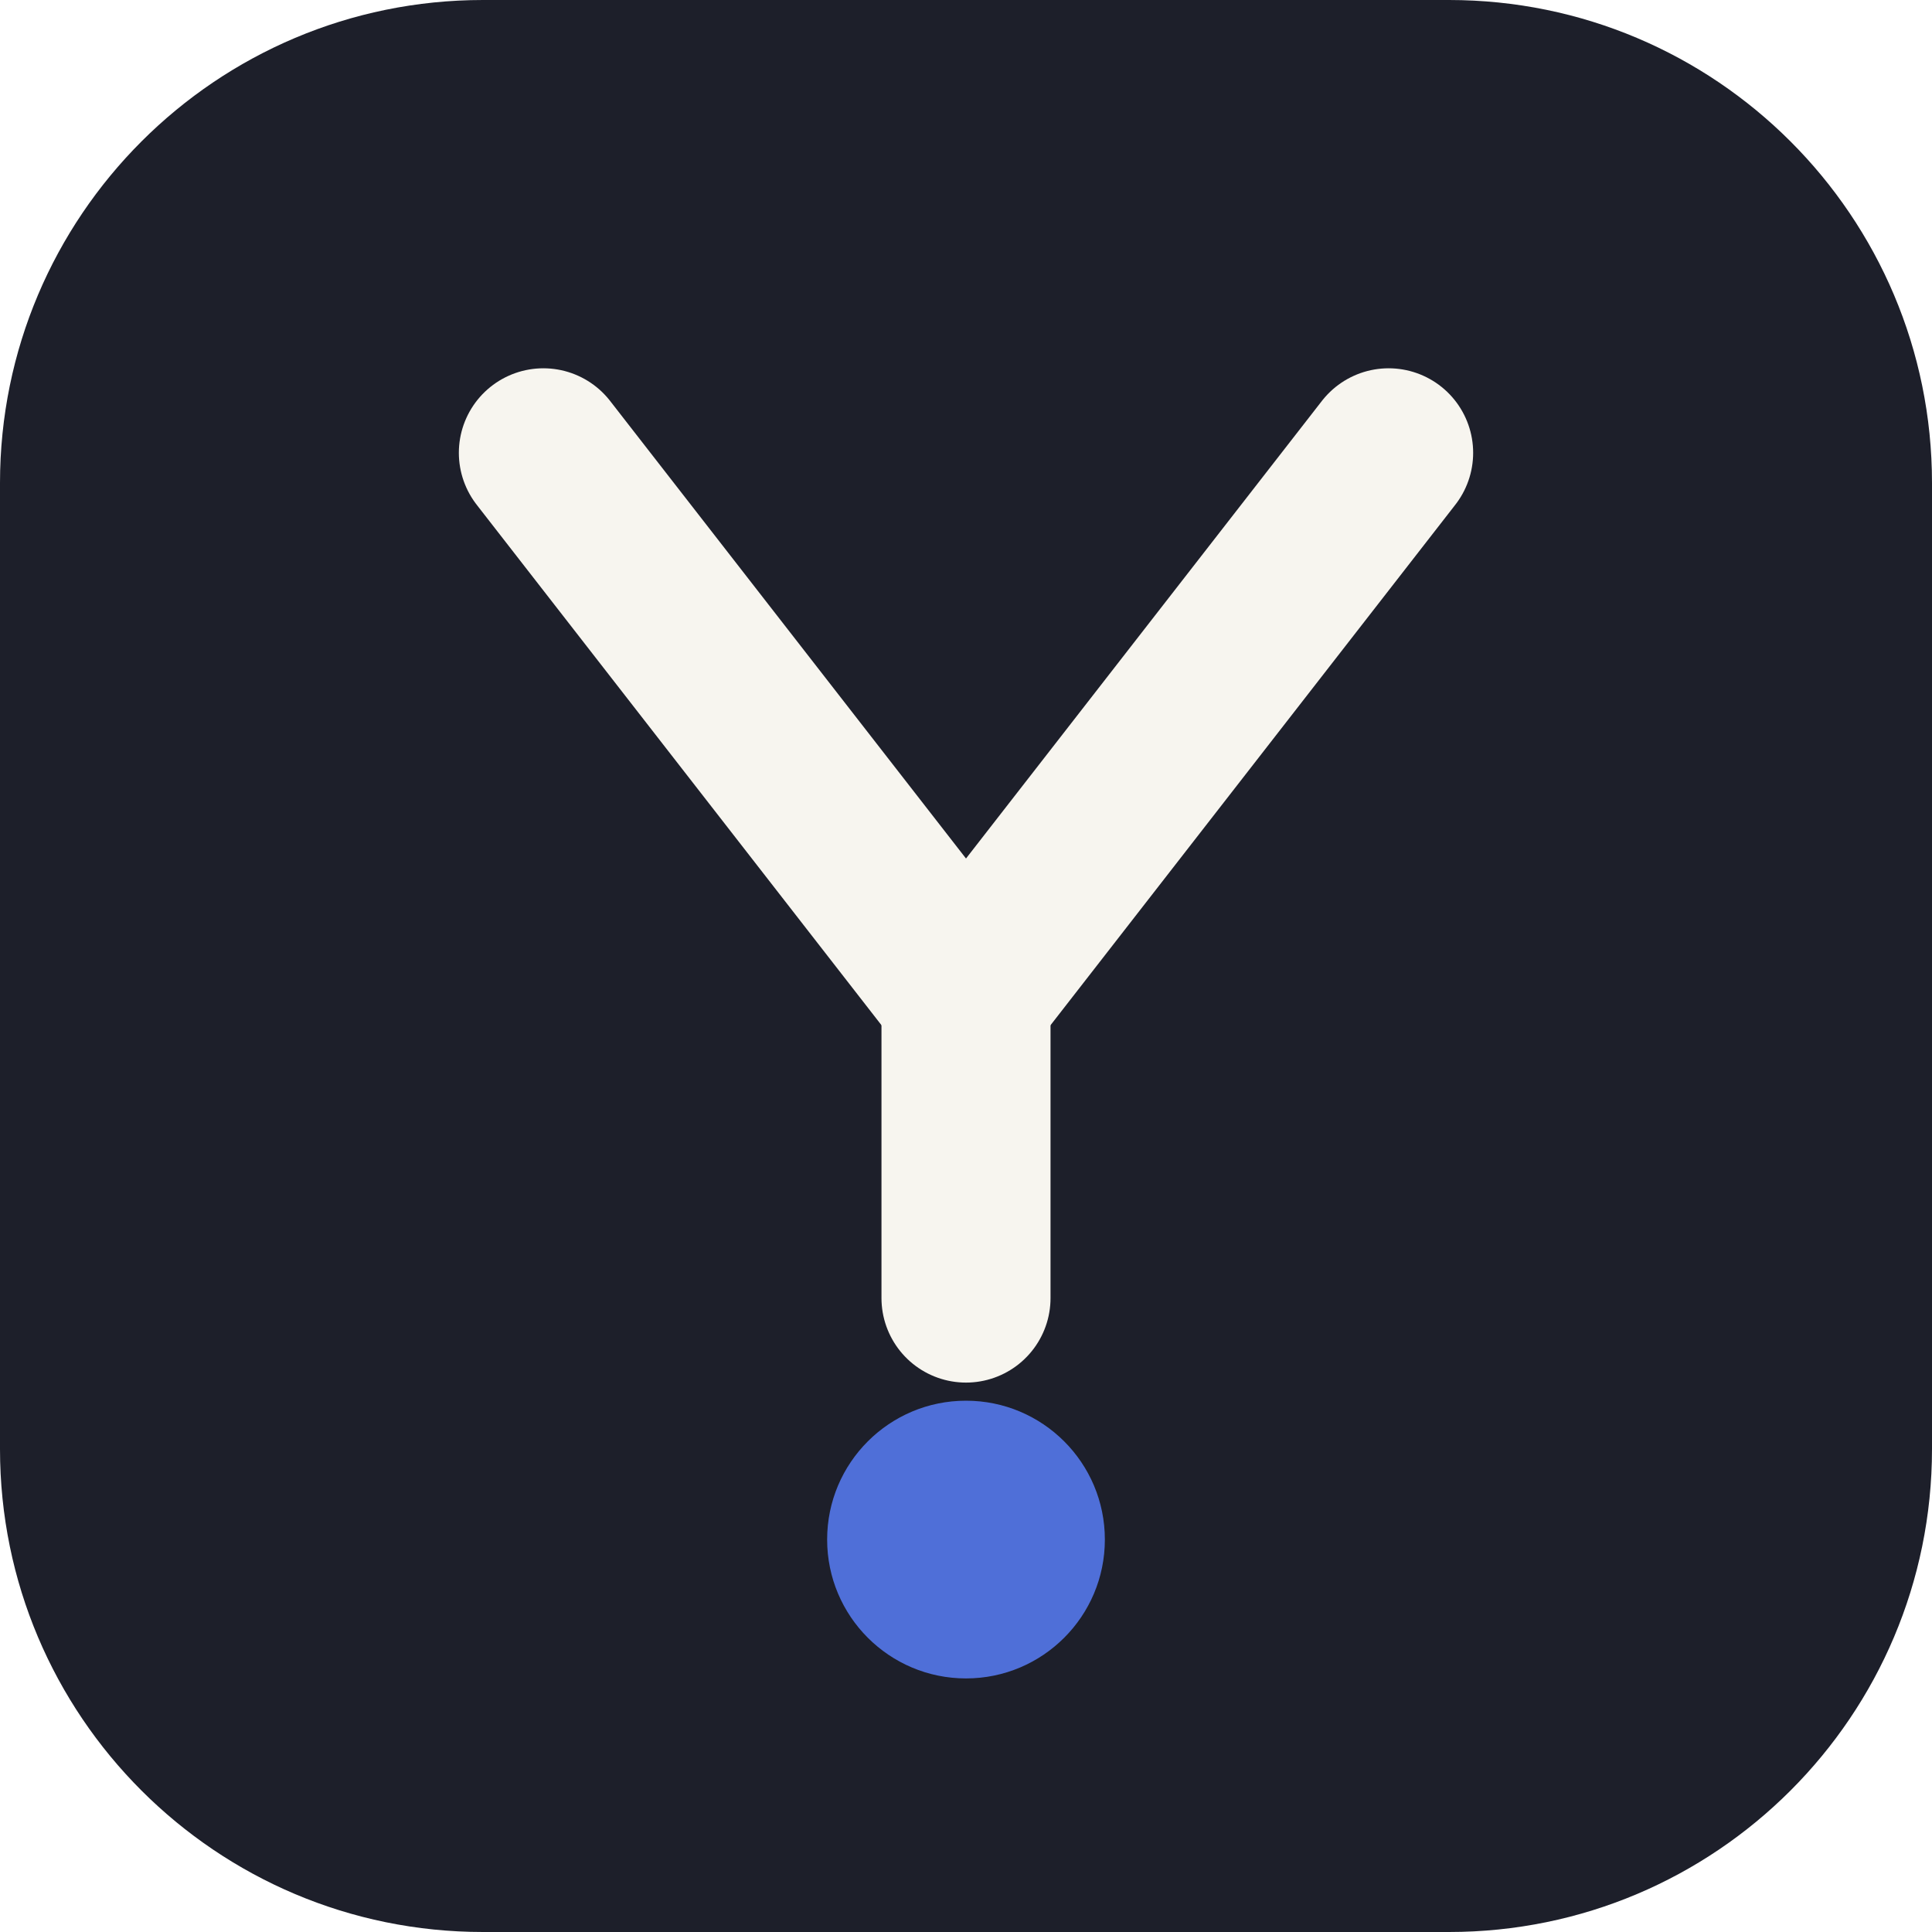
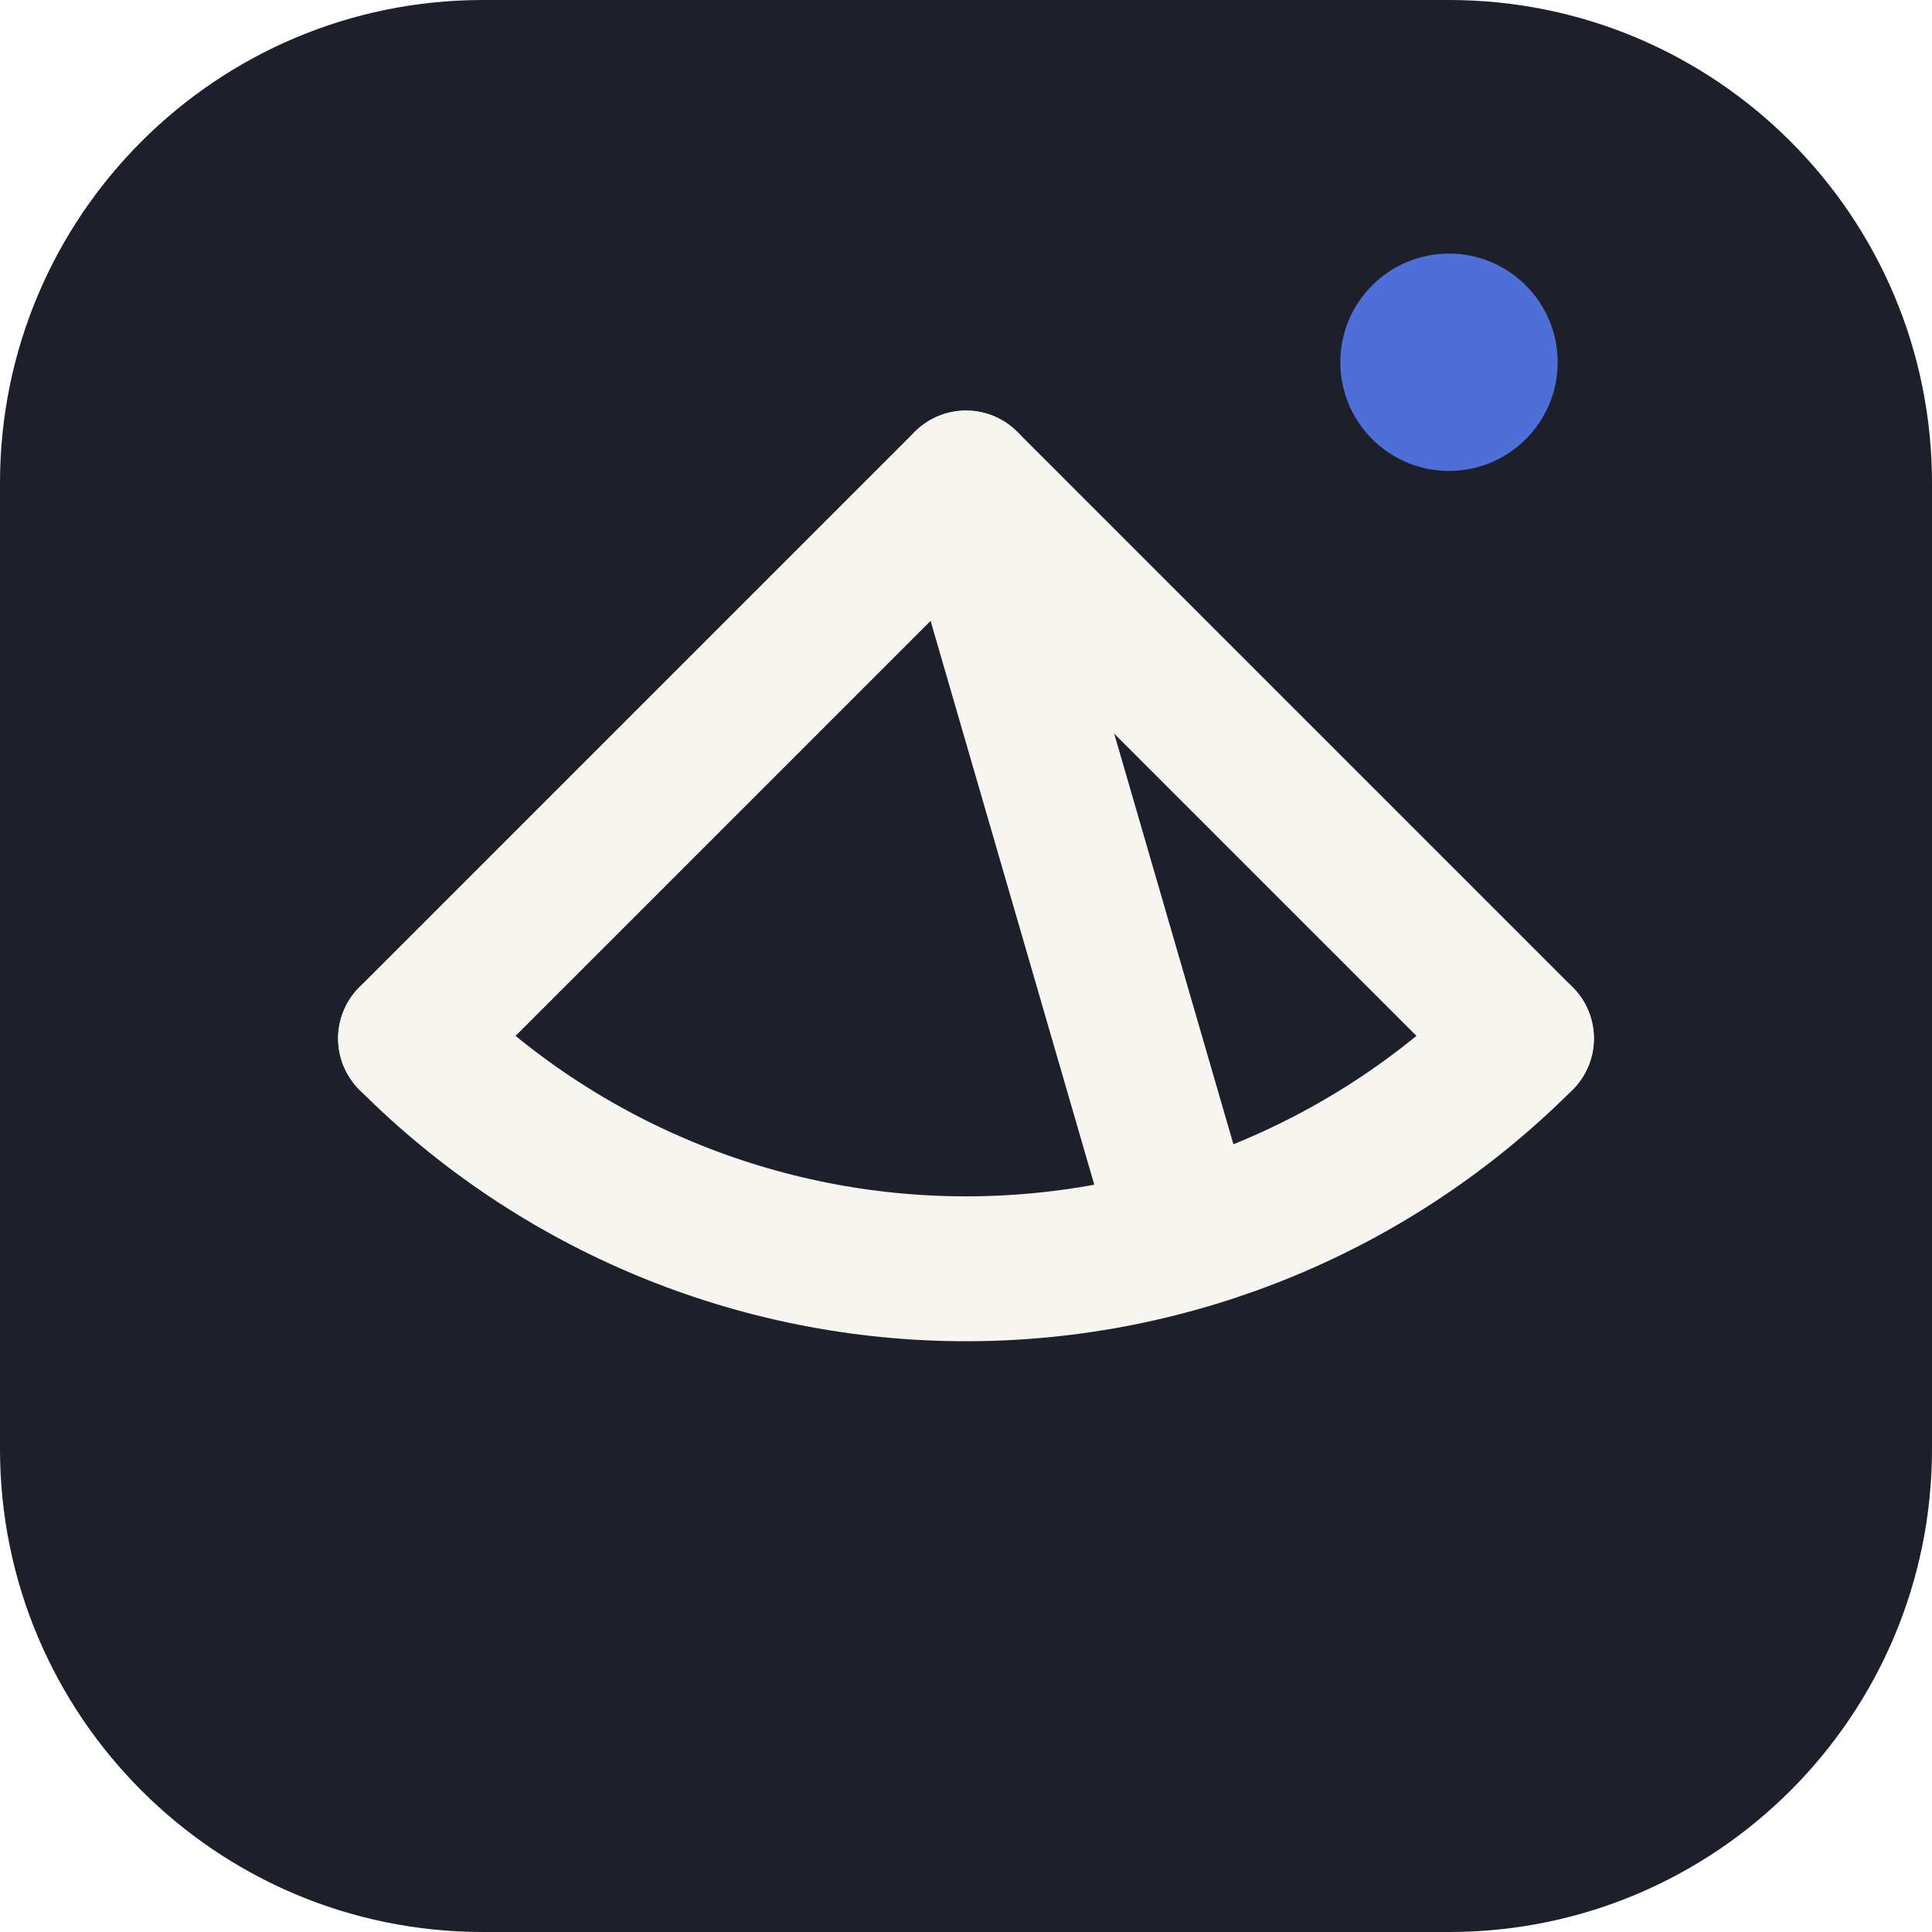
<svg xmlns="http://www.w3.org/2000/svg" viewBox="0 0 32 32">
  <rect width="32" height="32" rx="8" fill="#1d1f2a" />
-   <path d="M9 7.5 16 16.5 23 7.5" stroke="#f7f5ef" stroke-width="2.8" stroke-linecap="round" stroke-linejoin="round" fill="none" />
-   <path d="M16 16.5v5" stroke="#f7f5ef" stroke-width="2.8" stroke-linecap="round" />
-   <circle cx="16" cy="25.5" r="2.3" fill="#4f6fd8" />
+   <path d="M6.8 17.2 16 8l9.2 9.2" stroke="#f7f5ef" stroke-width="2.4" stroke-linecap="round" stroke-linejoin="round" fill="none" />
+   <path d="M6.8 17.2A13 13 0 0 0 25.2 17.2" stroke="#f7f5ef" stroke-width="2.4" stroke-linecap="round" fill="none" />
+   <path d="M16 8l3.6 12.4" stroke="#f7f5ef" stroke-width="2.4" stroke-linecap="round" />
+   <circle cx="24" cy="6" r="1.8" fill="#4f6fd8" />
</svg>
